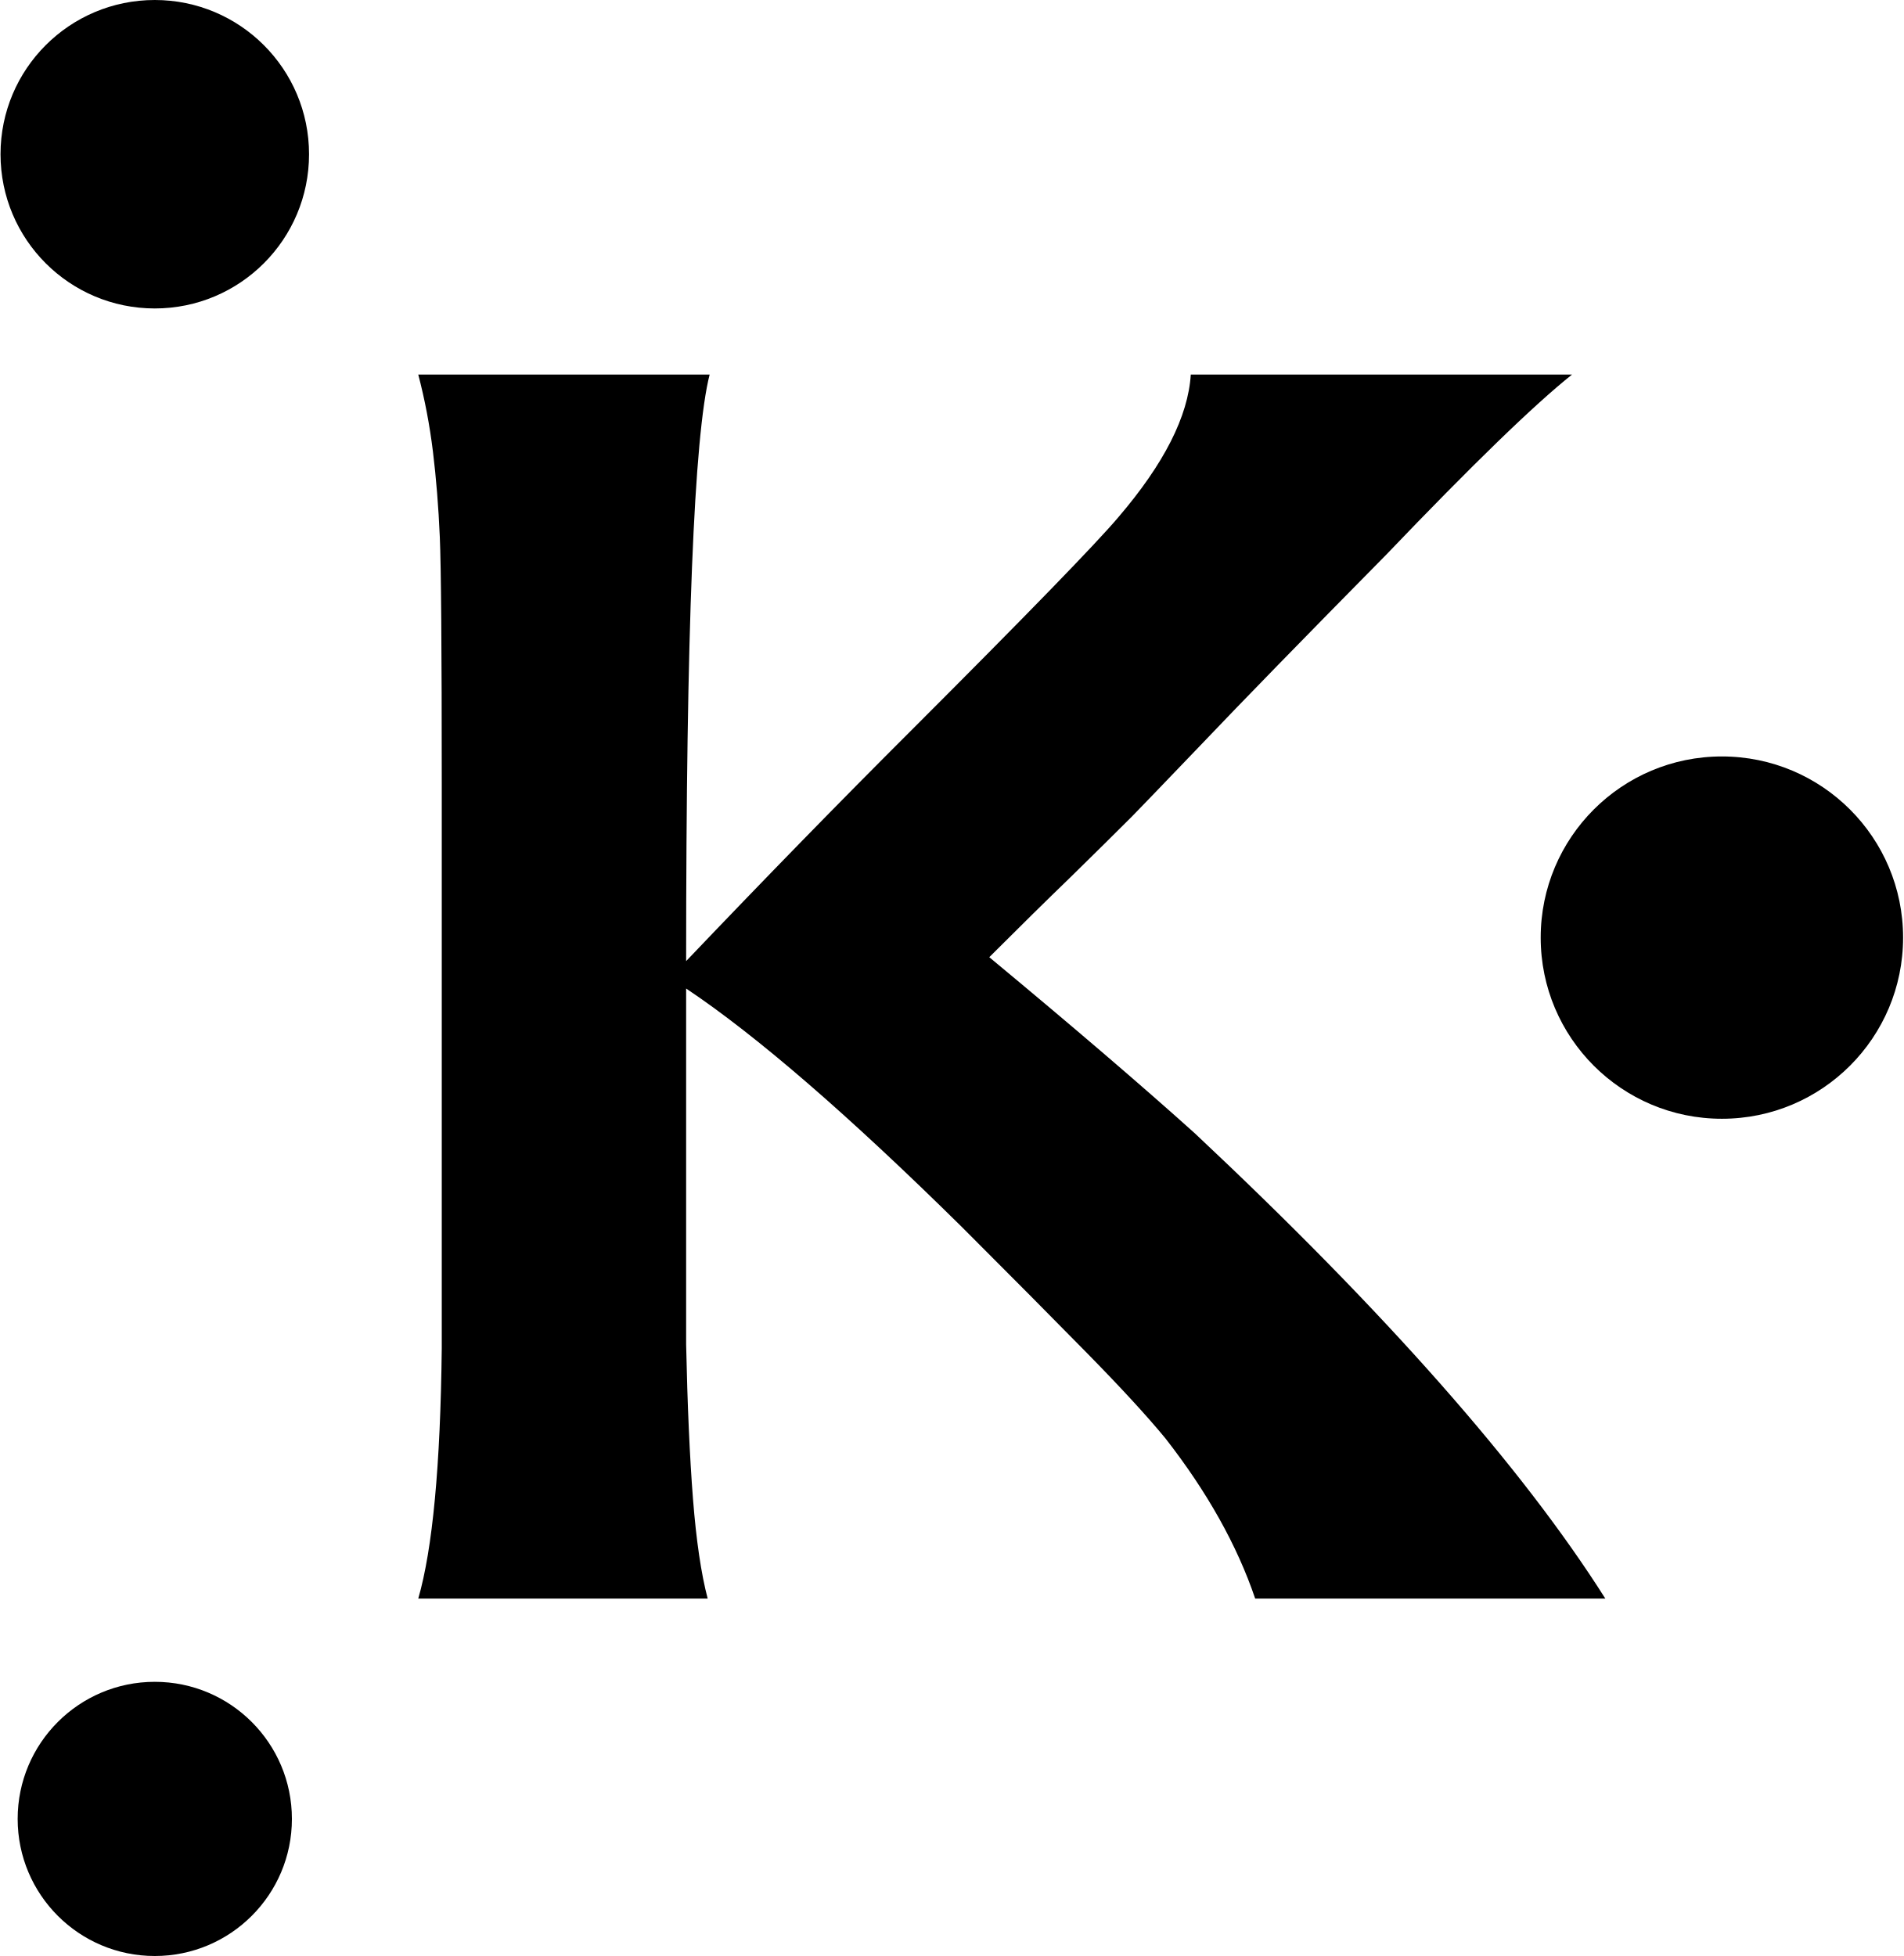
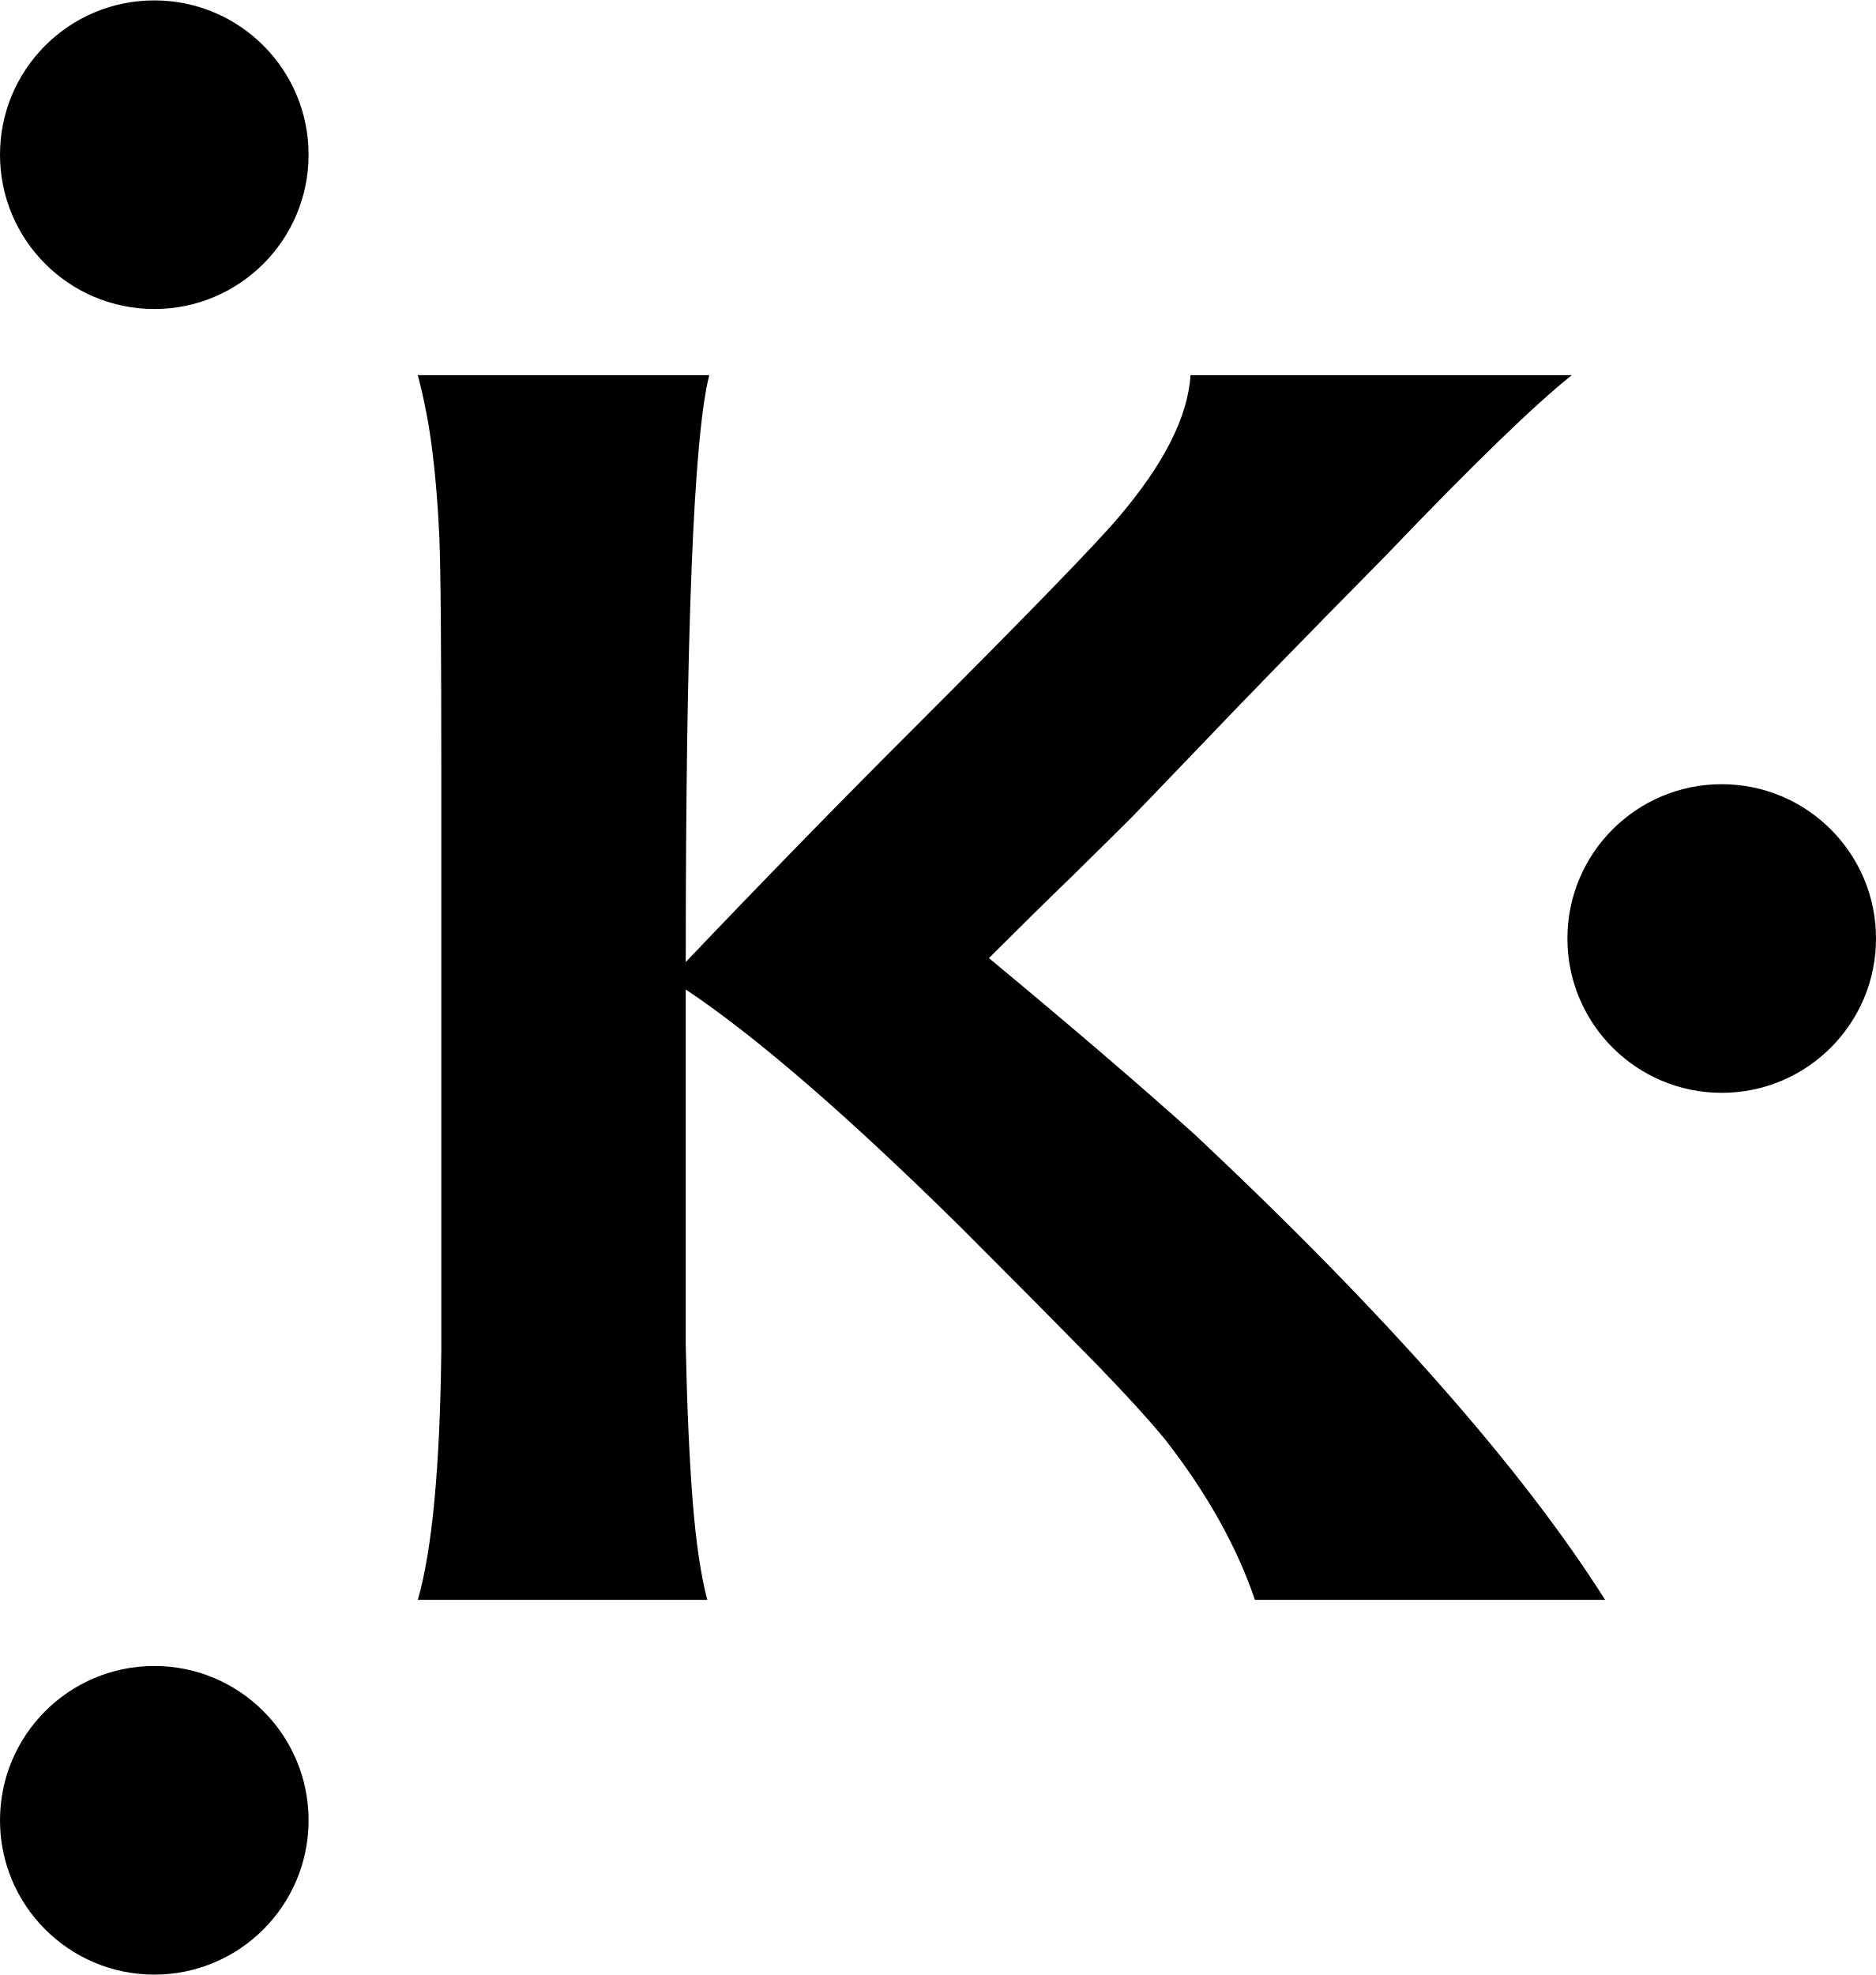
- <svg xmlns="http://www.w3.org/2000/svg" viewBox="11.20 9.70 77.70 79.90" width="0.973em" height="1em" fill="currentColor" aria-hidden="true">
-   <circle cx="81.5" cy="48" r="7.4" />
+ <svg xmlns="http://www.w3.org/2000/svg" viewBox="11.20 9.70 76.60 80.60" width="0.95em" height="1em" fill="currentColor" aria-hidden="true">
+   <circle cx="81.5" cy="48" r="6.3" />
  <circle cx="17.5" cy="16" r="6.3" />
-   <circle cx="17.5" cy="84" r="5.6" />
+   <circle cx="17.5" cy="84" r="6.3" />
  <path d="M40.16 25.00Q39.20 28.75 39.20 48.96Q44.07 43.85 48.39 39.54Q55.50 32.43 56.85 30.83Q59.65 27.56 59.81 25.00H75.38Q73.07 26.84 67.80 32.35Q62.76 37.46 60.21 40.14Q57.65 42.81 57.41 43.05Q56.37 44.09 54.90 45.53Q53.42 46.96 51.58 48.80Q56.69 53.04 59.97 55.99Q71.63 66.93 76.74 75.00H62.44Q61.33 71.73 58.77 68.45Q57.65 67.09 55.58 64.98Q53.50 62.86 50.46 59.82Q43.51 52.96 39.20 50.08V64.62Q39.28 68.37 39.48 70.93Q39.68 73.48 40.08 75.00H28.26Q29.14 71.96 29.22 64.78Q29.22 49.92 29.22 41.69Q29.22 33.47 29.14 31.63Q29.06 29.79 28.86 28.15Q28.66 26.52 28.26 25.00Z" />
</svg>
